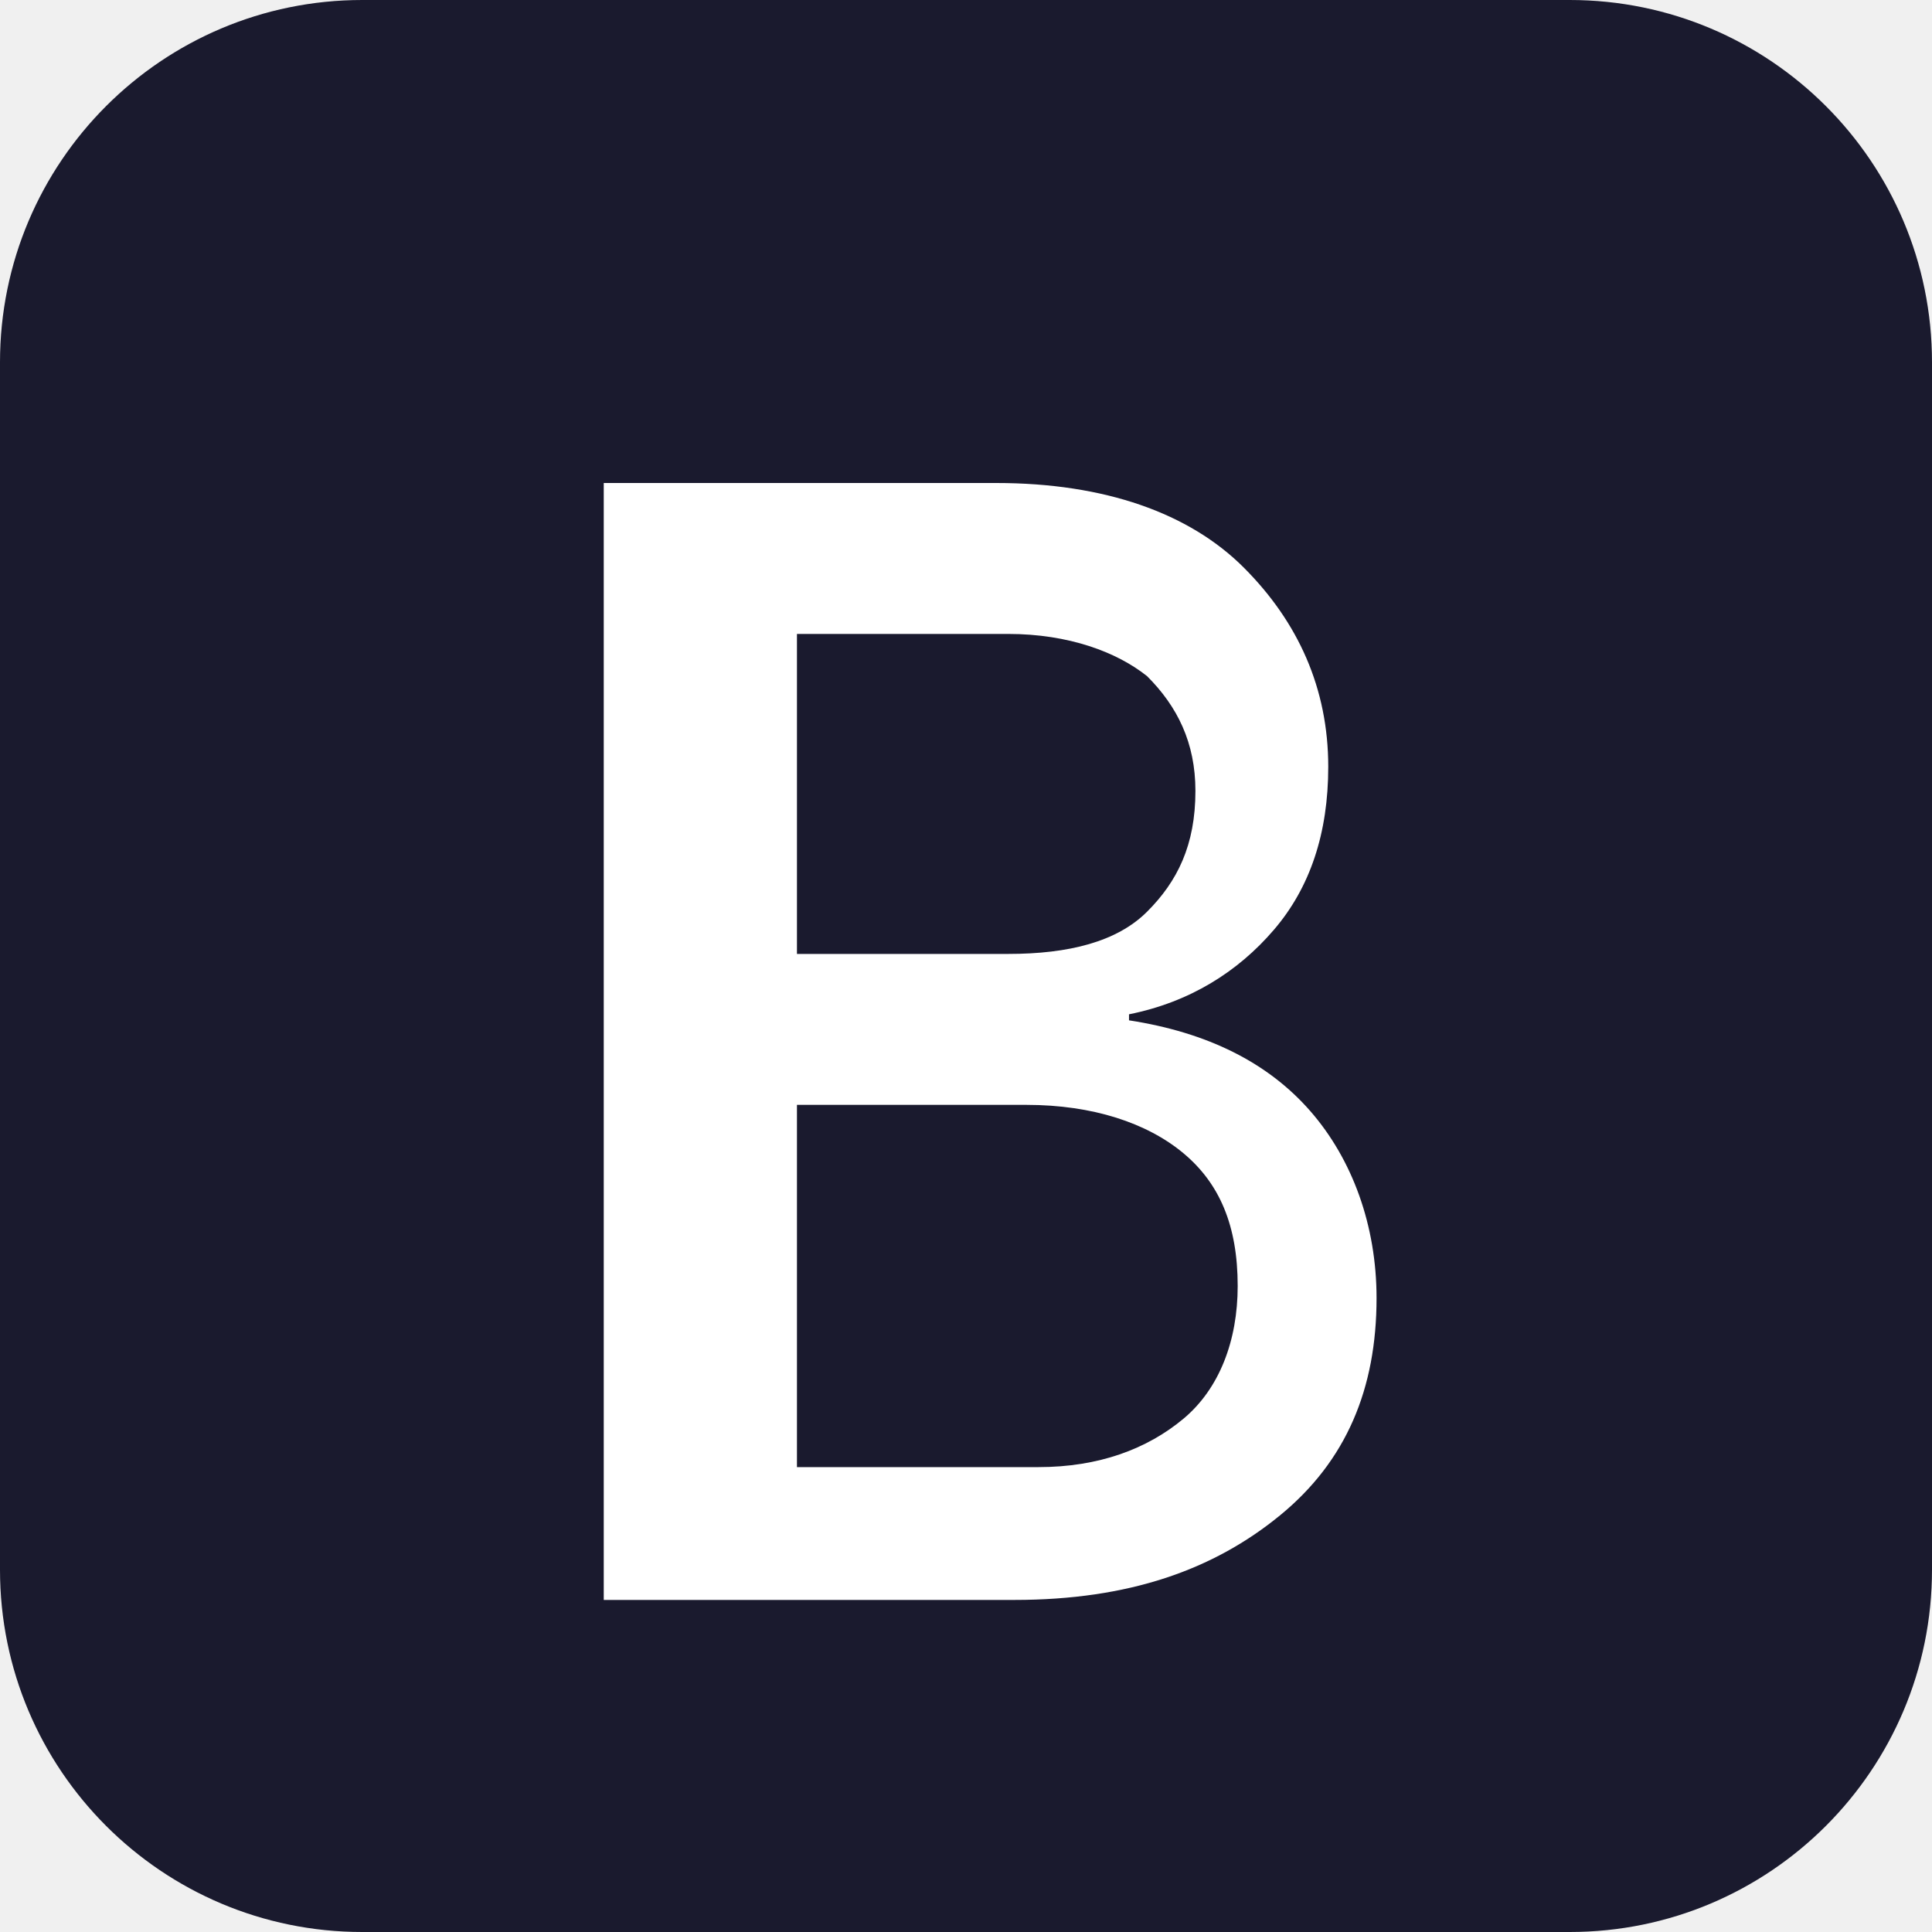
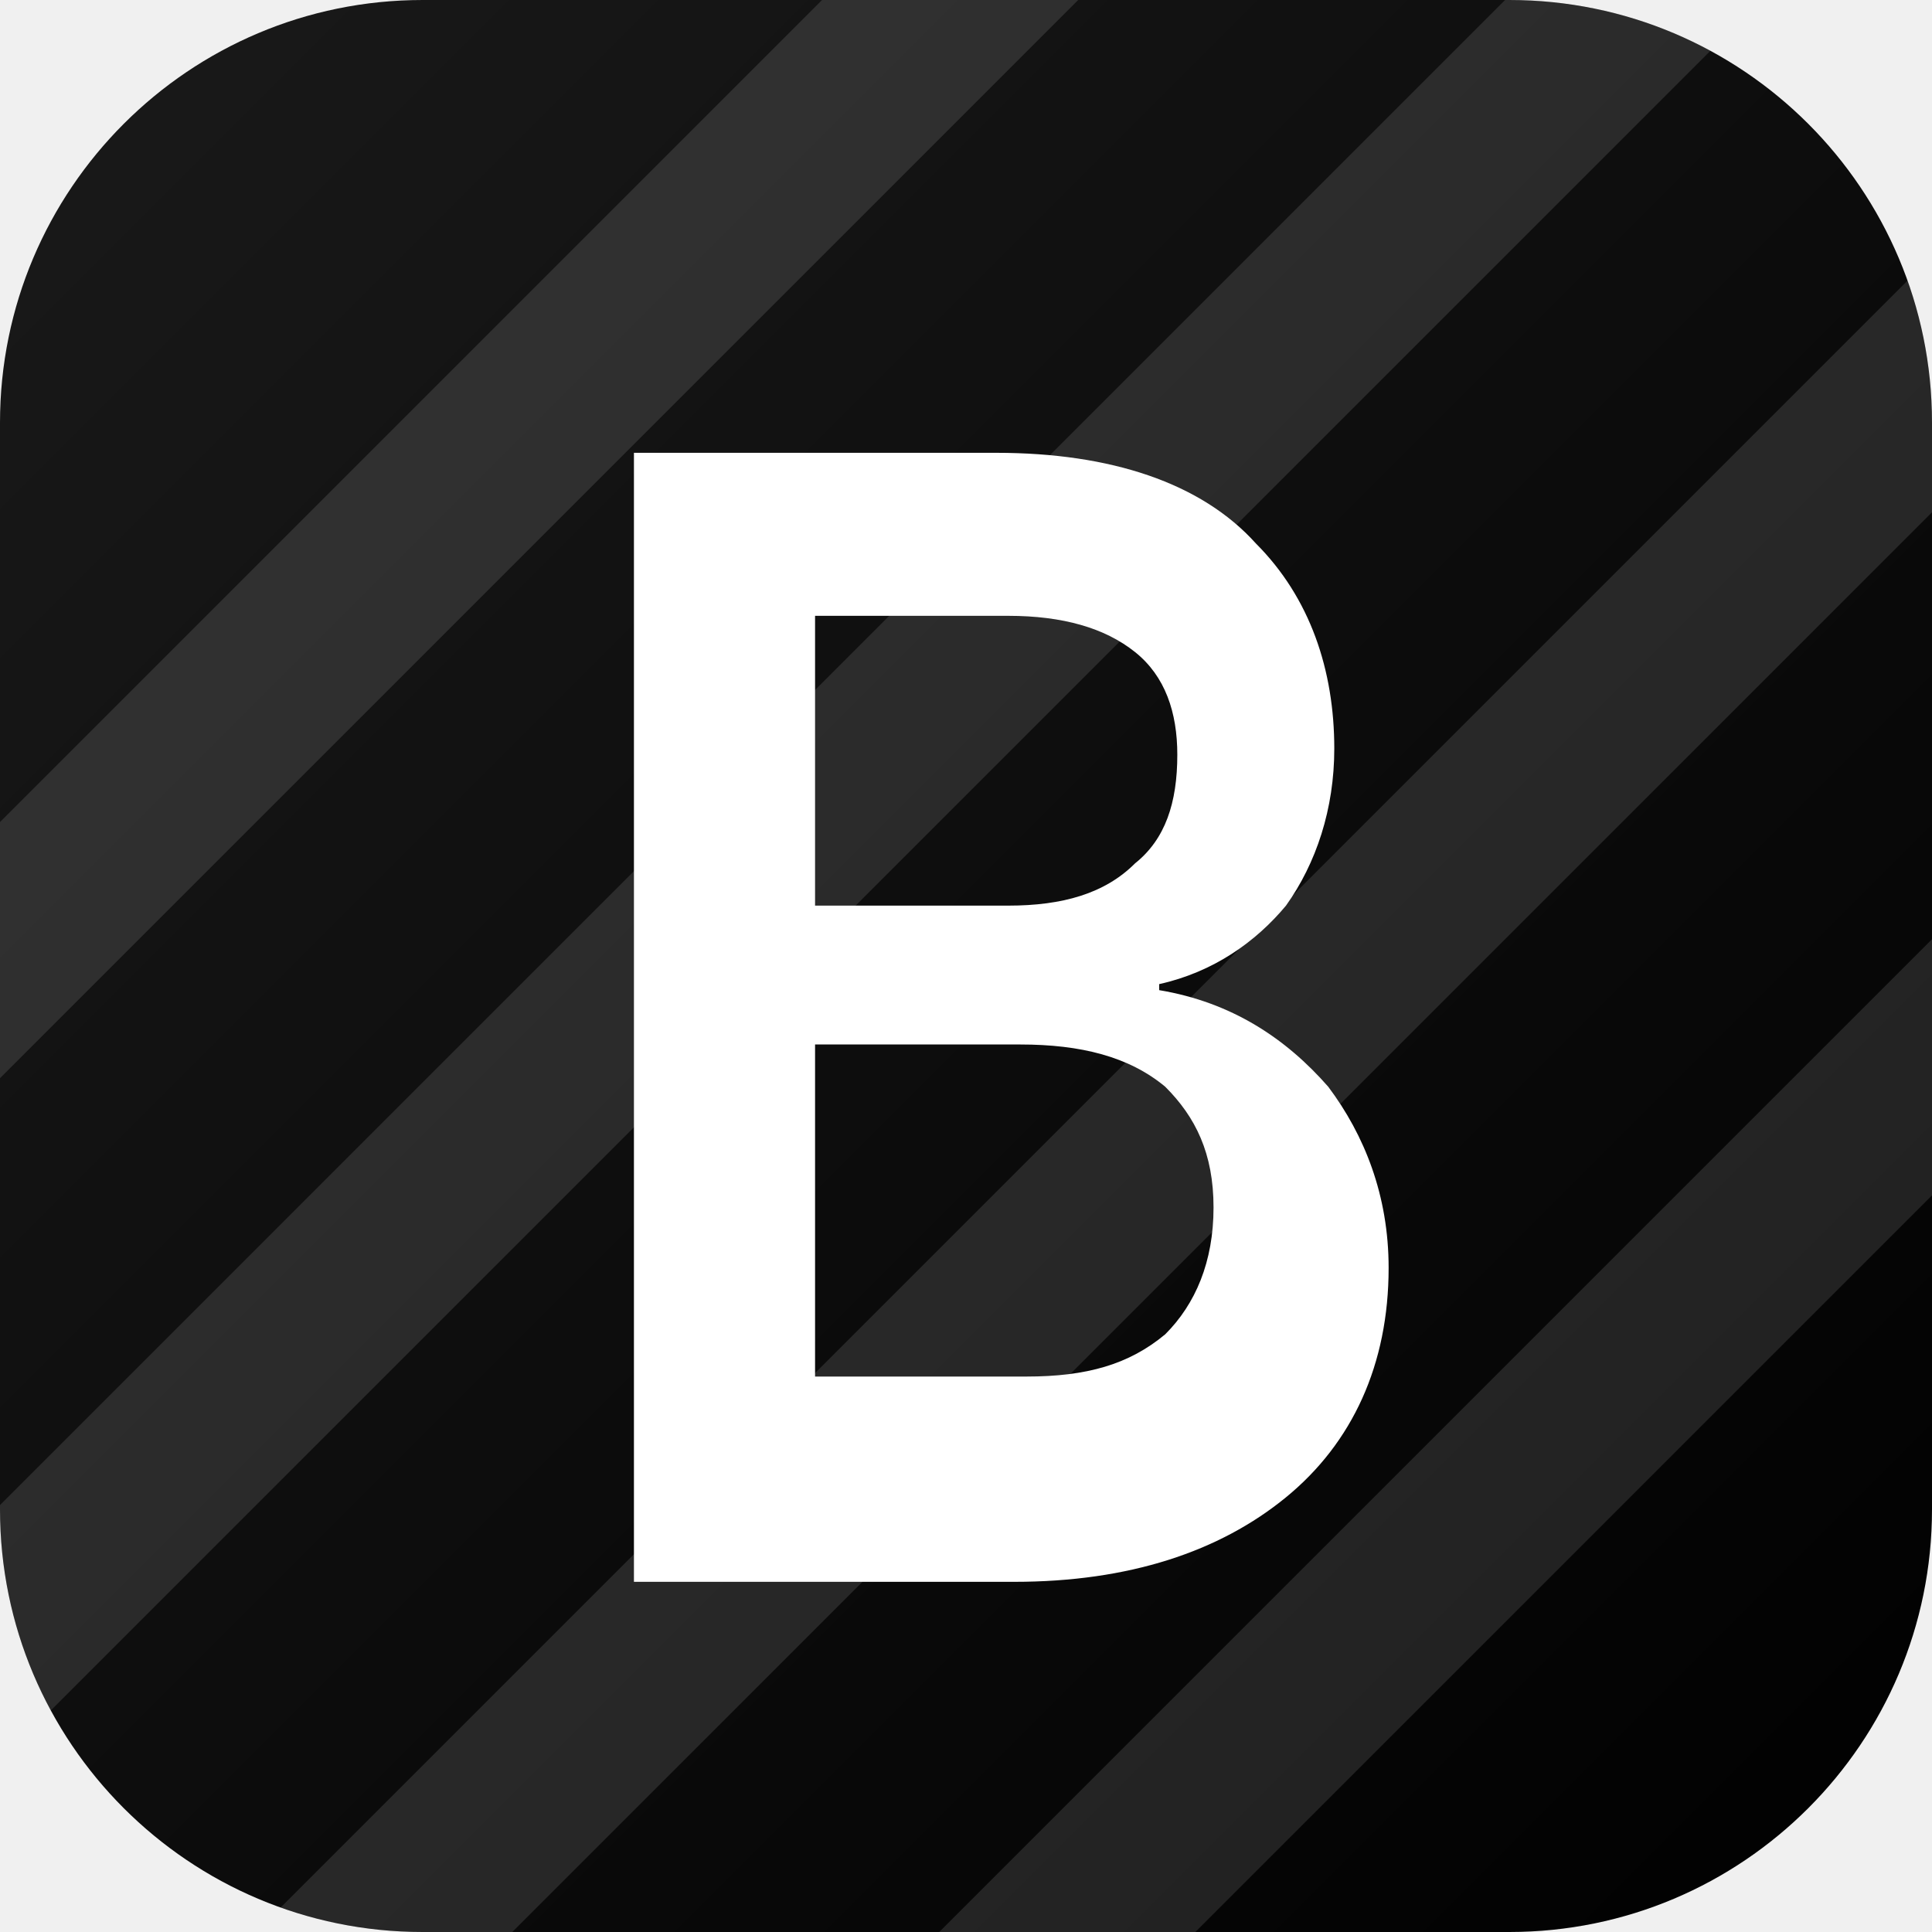
<svg xmlns="http://www.w3.org/2000/svg" width="32" height="32" viewBox="0 0 32 32">
-   <rect width="32" height="32" rx="6" fill="#1a1a2e" />
-   <path d="M10 8h6.5c1.8 0 3.2.5 4.1 1.4.9.9 1.4 2 1.4 3.3 0 1.1-.3 2-.9 2.7-.6.7-1.4 1.2-2.4 1.4v.1c1.3.2 2.3.7 3 1.5.7.8 1.1 1.9 1.1 3.1 0 1.5-.5 2.7-1.6 3.6-1.1.9-2.5 1.4-4.4 1.4H10V8zm3.2 7.8h3.5c1 0 1.8-.2 2.3-.7.5-.5.8-1.1.8-2 0-.8-.3-1.4-.8-1.9-.5-.4-1.3-.7-2.3-.7h-3.5v5.3zm0 2.5v6h4c1 0 1.8-.3 2.4-.8.6-.5.9-1.3.9-2.2 0-1-.3-1.7-.9-2.2-.6-.5-1.5-.8-2.6-.8h-3.8z" fill="white" />
+   <defs>
+     <linearGradient id="bg" x1="0" y1="0" x2="1" y2="1">
+       <stop offset="0%" stop-color="#1a1a1a" />
+       <stop offset="100%" stop-color="#000000" />
+     </linearGradient>
+     <clipPath id="c">
+       <rect width="32" height="32" rx="7" />
+     </clipPath>
+   </defs>
+   <rect width="32" height="32" rx="7" fill="url(#bg)" />
+   <g clip-path="url(#c)" opacity="0.12" fill="white">
+     <rect x="-6" y="3" width="44" height="3" rx="1.5" transform="rotate(-45 16 16)" />
+     <rect x="-6" y="11" width="44" height="3" rx="1.5" transform="rotate(-45 16 16)" />
+     <rect x="-6" y="19" width="44" height="3" rx="1.5" transform="rotate(-45 16 16)" />
+     <rect x="-6" y="27" width="44" height="3" rx="1.5" transform="rotate(-45 16 16)" />
+   </g>
+   <path d="M10.5 7.5h6c1.9 0 3.4.5 4.3 1.5.9.9 1.3 2.1 1.3 3.4 0 1-.3 1.9-.8 2.6-.5.6-1.2 1.1-2.1 1.3v.1c1.2.2 2.1.8 2.8 1.6.6.8 1 1.8 1 3 0 1.6-.6 2.9-1.7 3.8-1.1.9-2.6 1.4-4.5 1.4H10.5V7.5zm3 7.5h3.2c.9 0 1.6-.2 2.1-.7.5-.4.7-1 .7-1.8 0-.7-.2-1.3-.7-1.7-.5-.4-1.2-.6-2.1-.6h-3.2V15zm0 2.3v5.5h3.5c1 0 1.7-.2 2.3-.7.5-.5.8-1.2.8-2.1 0-.9-.3-1.5-.8-2-.6-.5-1.4-.7-2.4-.7h-3.4z" fill="white" />
</svg>
